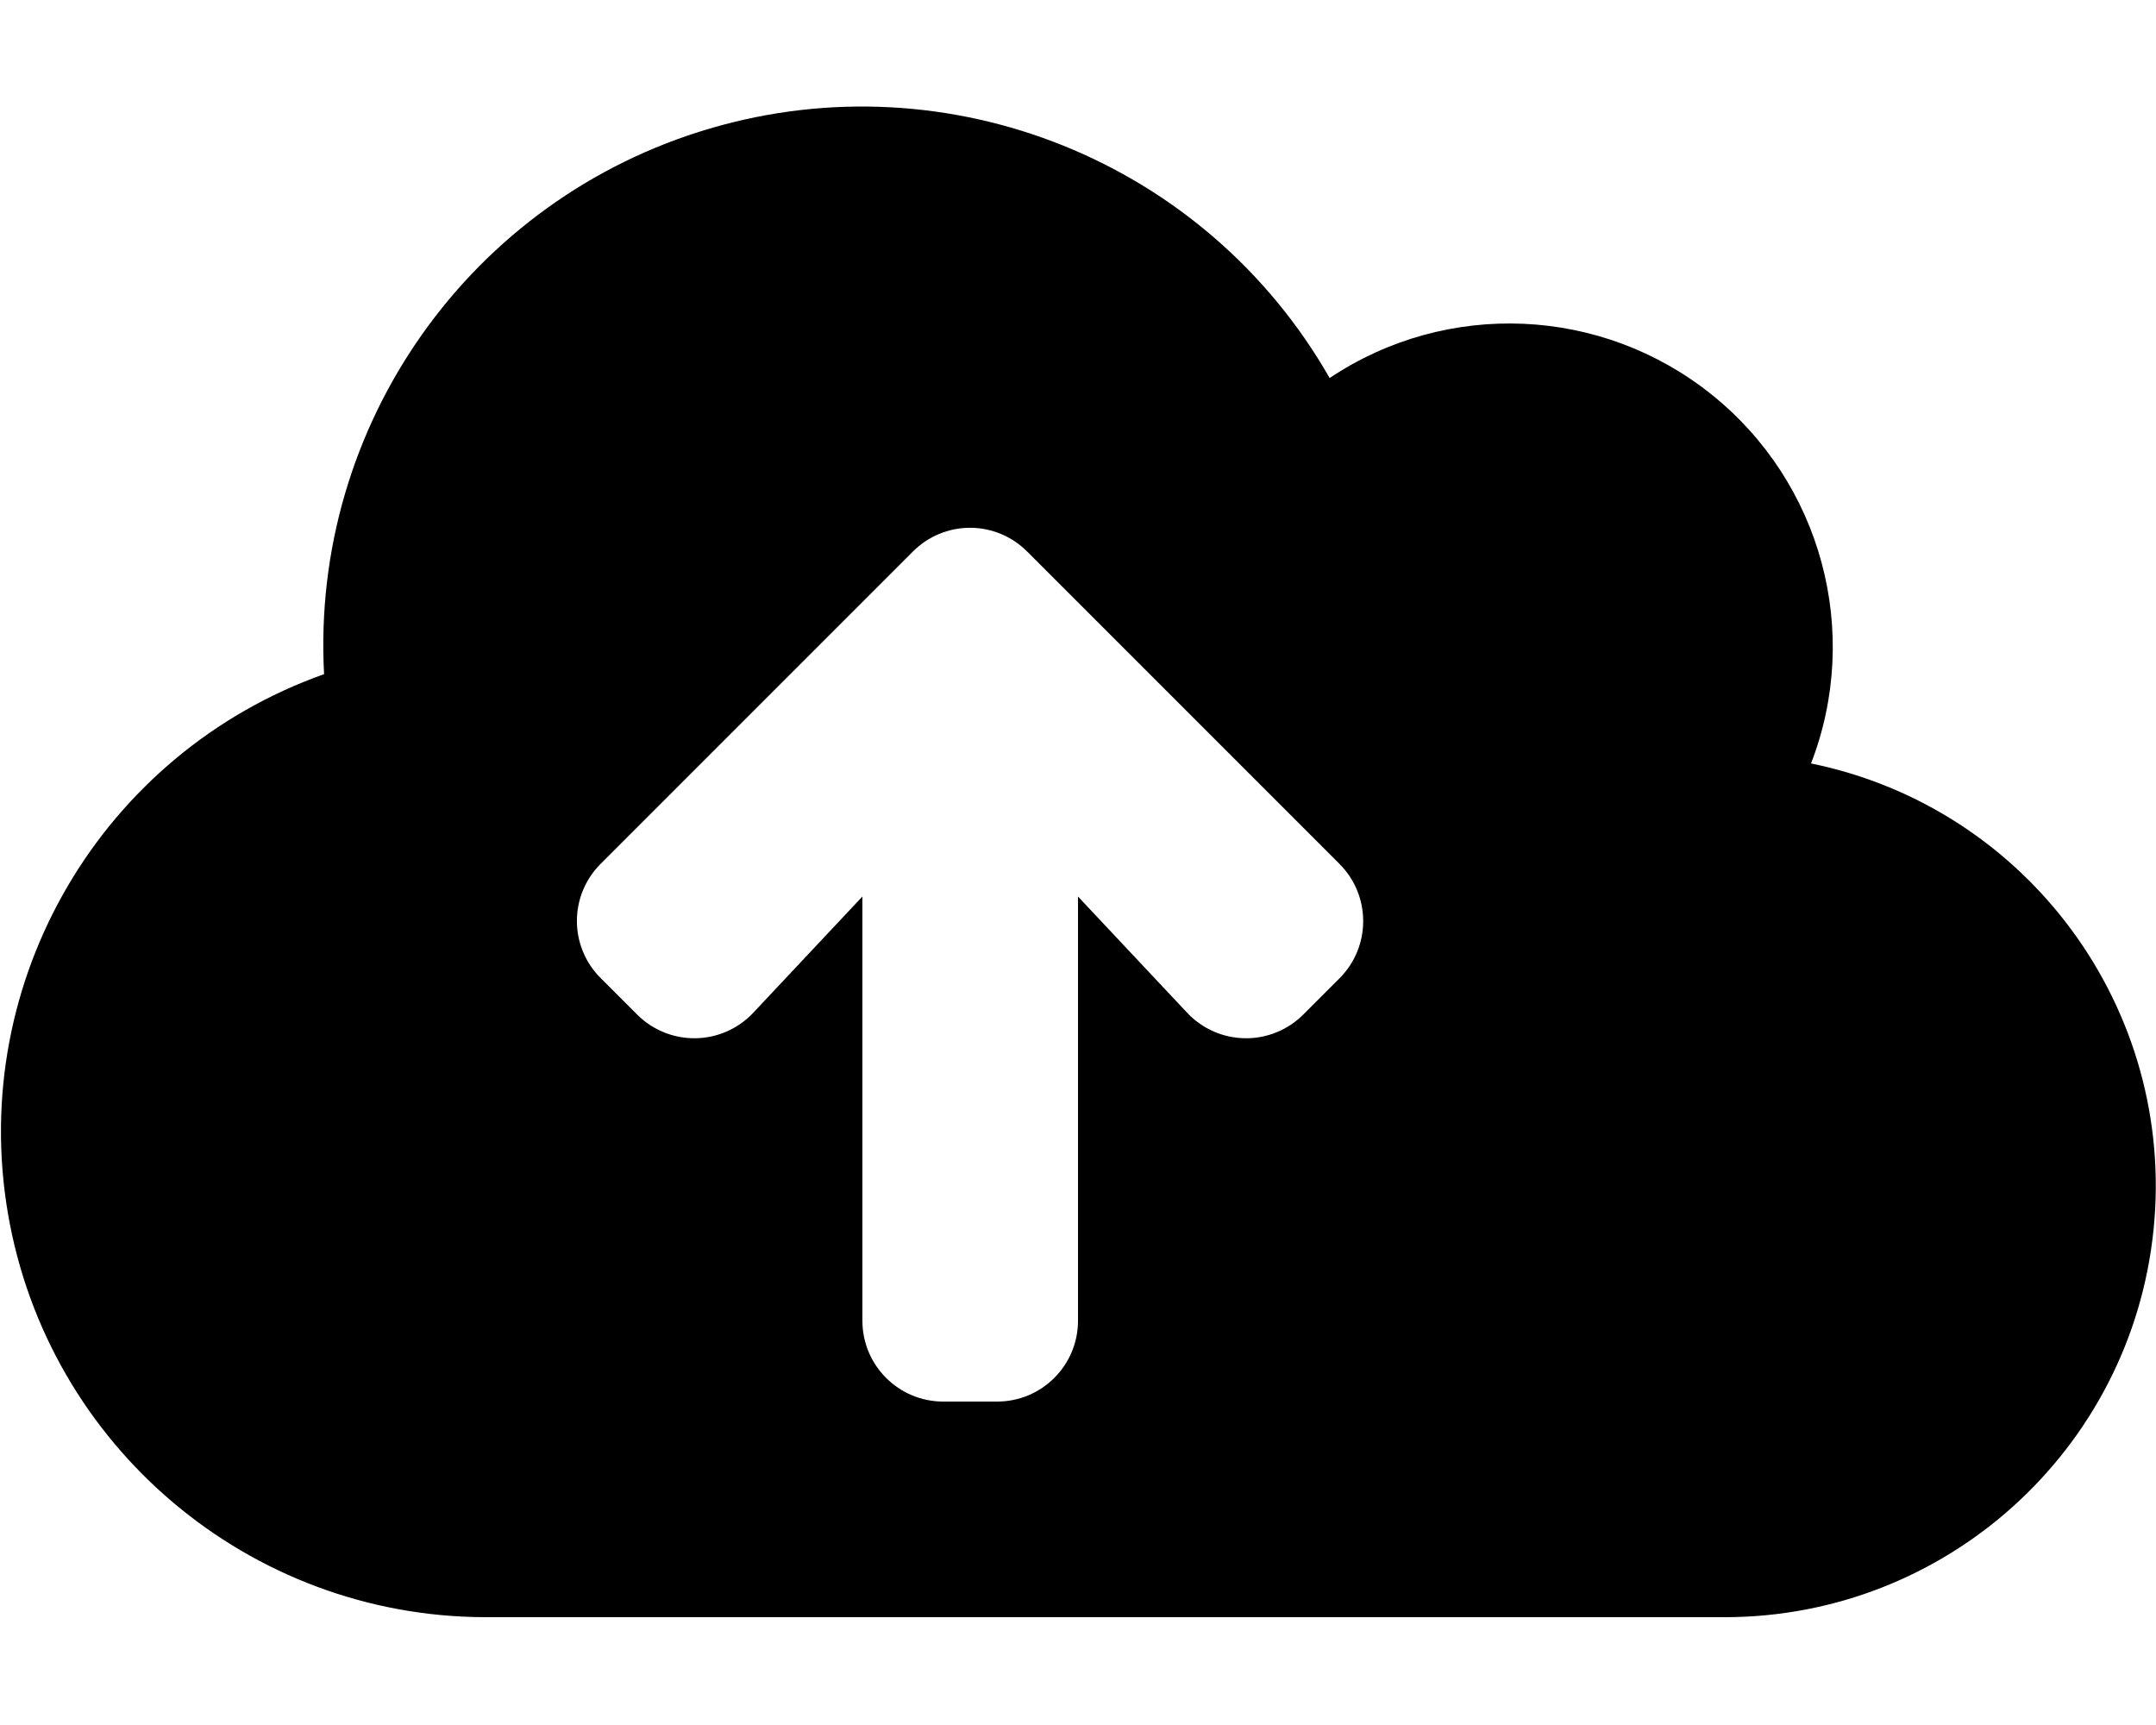
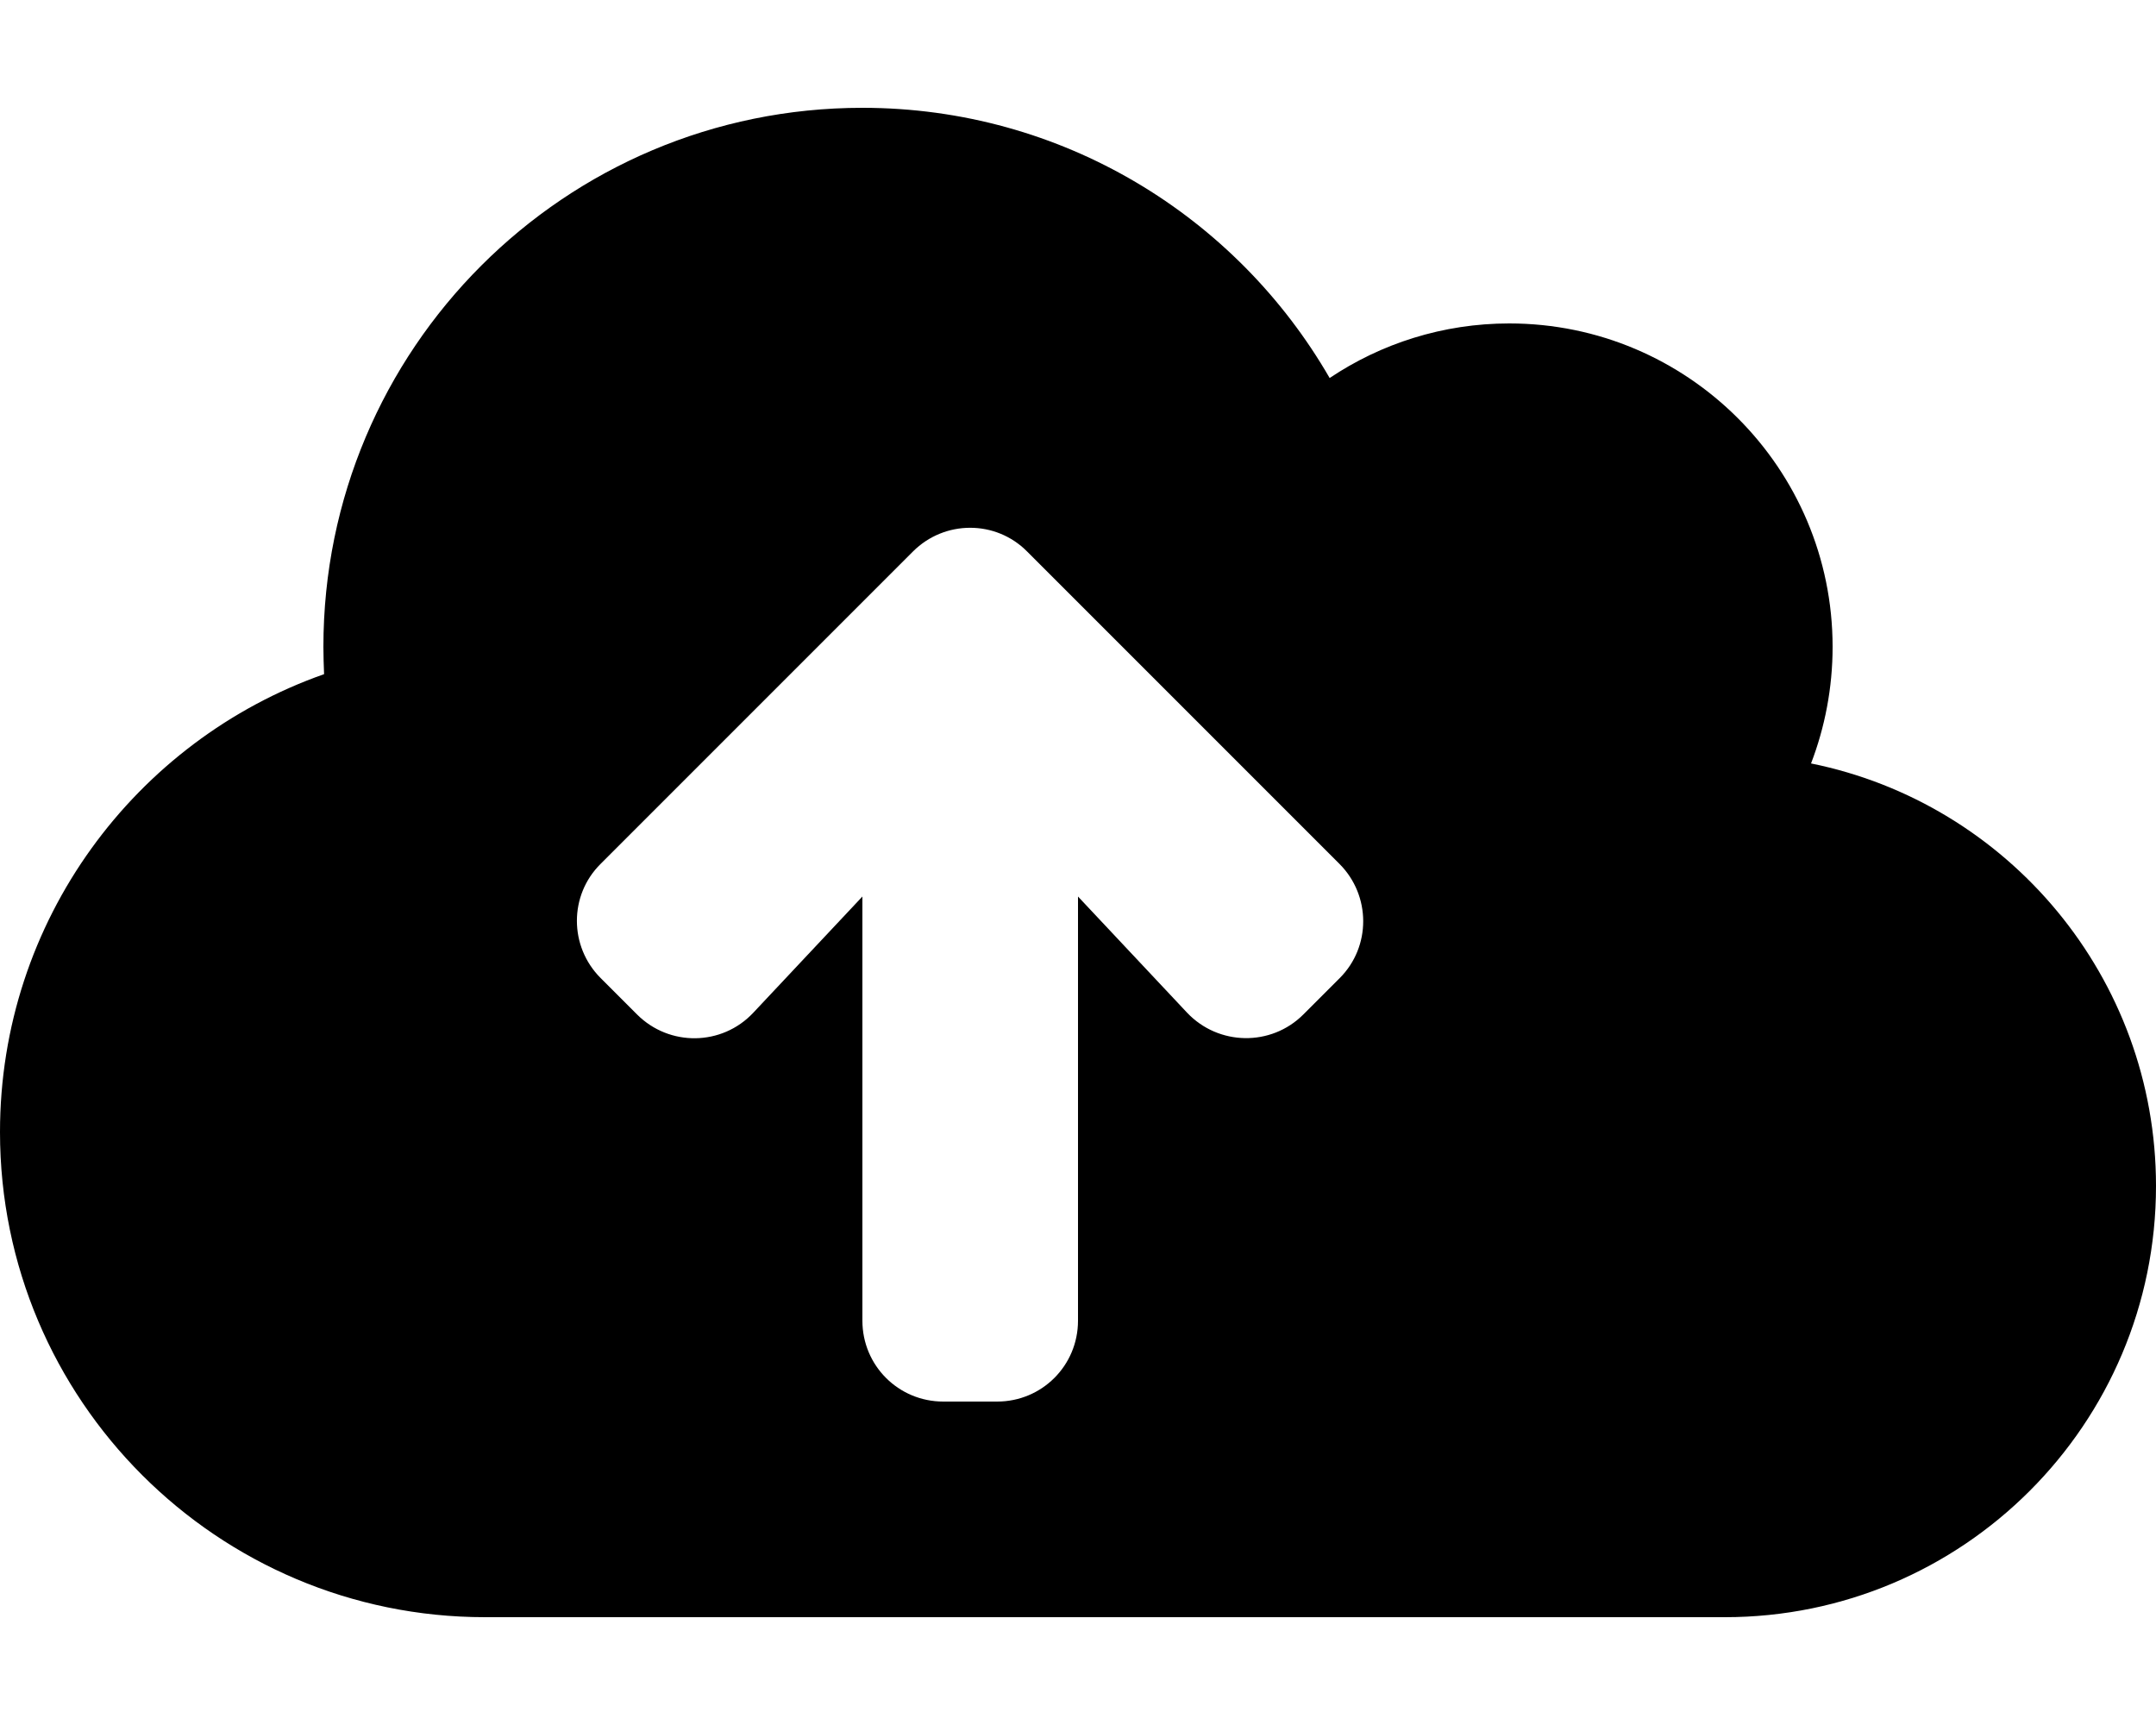
- <svg xmlns="http://www.w3.org/2000/svg" aria-hidden="true" data-prefix="fas" data-icon="cloud-upload" class="cloud-upload-solid_svg__cloud-upload-solid_svg__svg-inline--fa cloud-upload-solid_svg__cloud-upload-solid_svg__fa-cloud-upload cloud-upload-solid_svg__cloud-upload-solid_svg__fa-w-20" viewBox="0 0 640 512">
-   <path fill="currentColor" d="M537.6 226.6a96 96 0 00-142.9-114.4 159.9 159.9 0 00-298.5 87.9A144.1 144.1 0 00144 480h368a128 128 0 0025.6-253.4zm-139.9 63.7l-10.8 10.8a24 24 0 01-34.5-.5L320 266.1V392a24 24 0 01-24 24h-16a24 24 0 01-24-24V266.1l-32.4 34.5a24 24 0 01-34.5.5l-10.8-10.8a23.9 23.9 0 010-33.9l92.7-92.7a23.9 23.9 0 0133.9 0l92.7 92.7a24 24 0 01.1 33.9z" />
+ <svg xmlns="http://www.w3.org/2000/svg" aria-hidden="true" focusable="false" data-prefix="fas" data-icon="cloud-upload" class="svg-inline--fa fa-cloud-upload fa-w-20" role="img" viewBox="0 0 640 512">
+   <path fill="currentColor" d="M537.6 226.6c4.1-10.7 6.4-22.4 6.4-34.6 0-53-43-96-96-96-19.7 0-38.1 6-53.3 16.2C367 64.2 315.3 32 256 32c-88.4 0-160 71.6-160 160 0 2.7.1 5.4.2 8.1C40.2 219.8 0 273.2 0 336c0 79.5 64.5 144 144 144h368c70.7 0 128-57.3 128-128 0-61.9-44-113.6-102.4-125.4zm-139.9 63.7l-10.8 10.8c-9.6 9.6-25.2 9.3-34.5-.5L320 266.1V392c0 13.3-10.7 24-24 24h-16c-13.3 0-24-10.7-24-24V266.1l-32.4 34.5c-9.3 9.9-24.9 10.1-34.5.5l-10.8-10.8c-9.4-9.4-9.4-24.6 0-33.9l92.7-92.7c9.4-9.4 24.6-9.4 33.9 0l92.7 92.7c9.4 9.4 9.4 24.6.1 33.9z" />
</svg>
